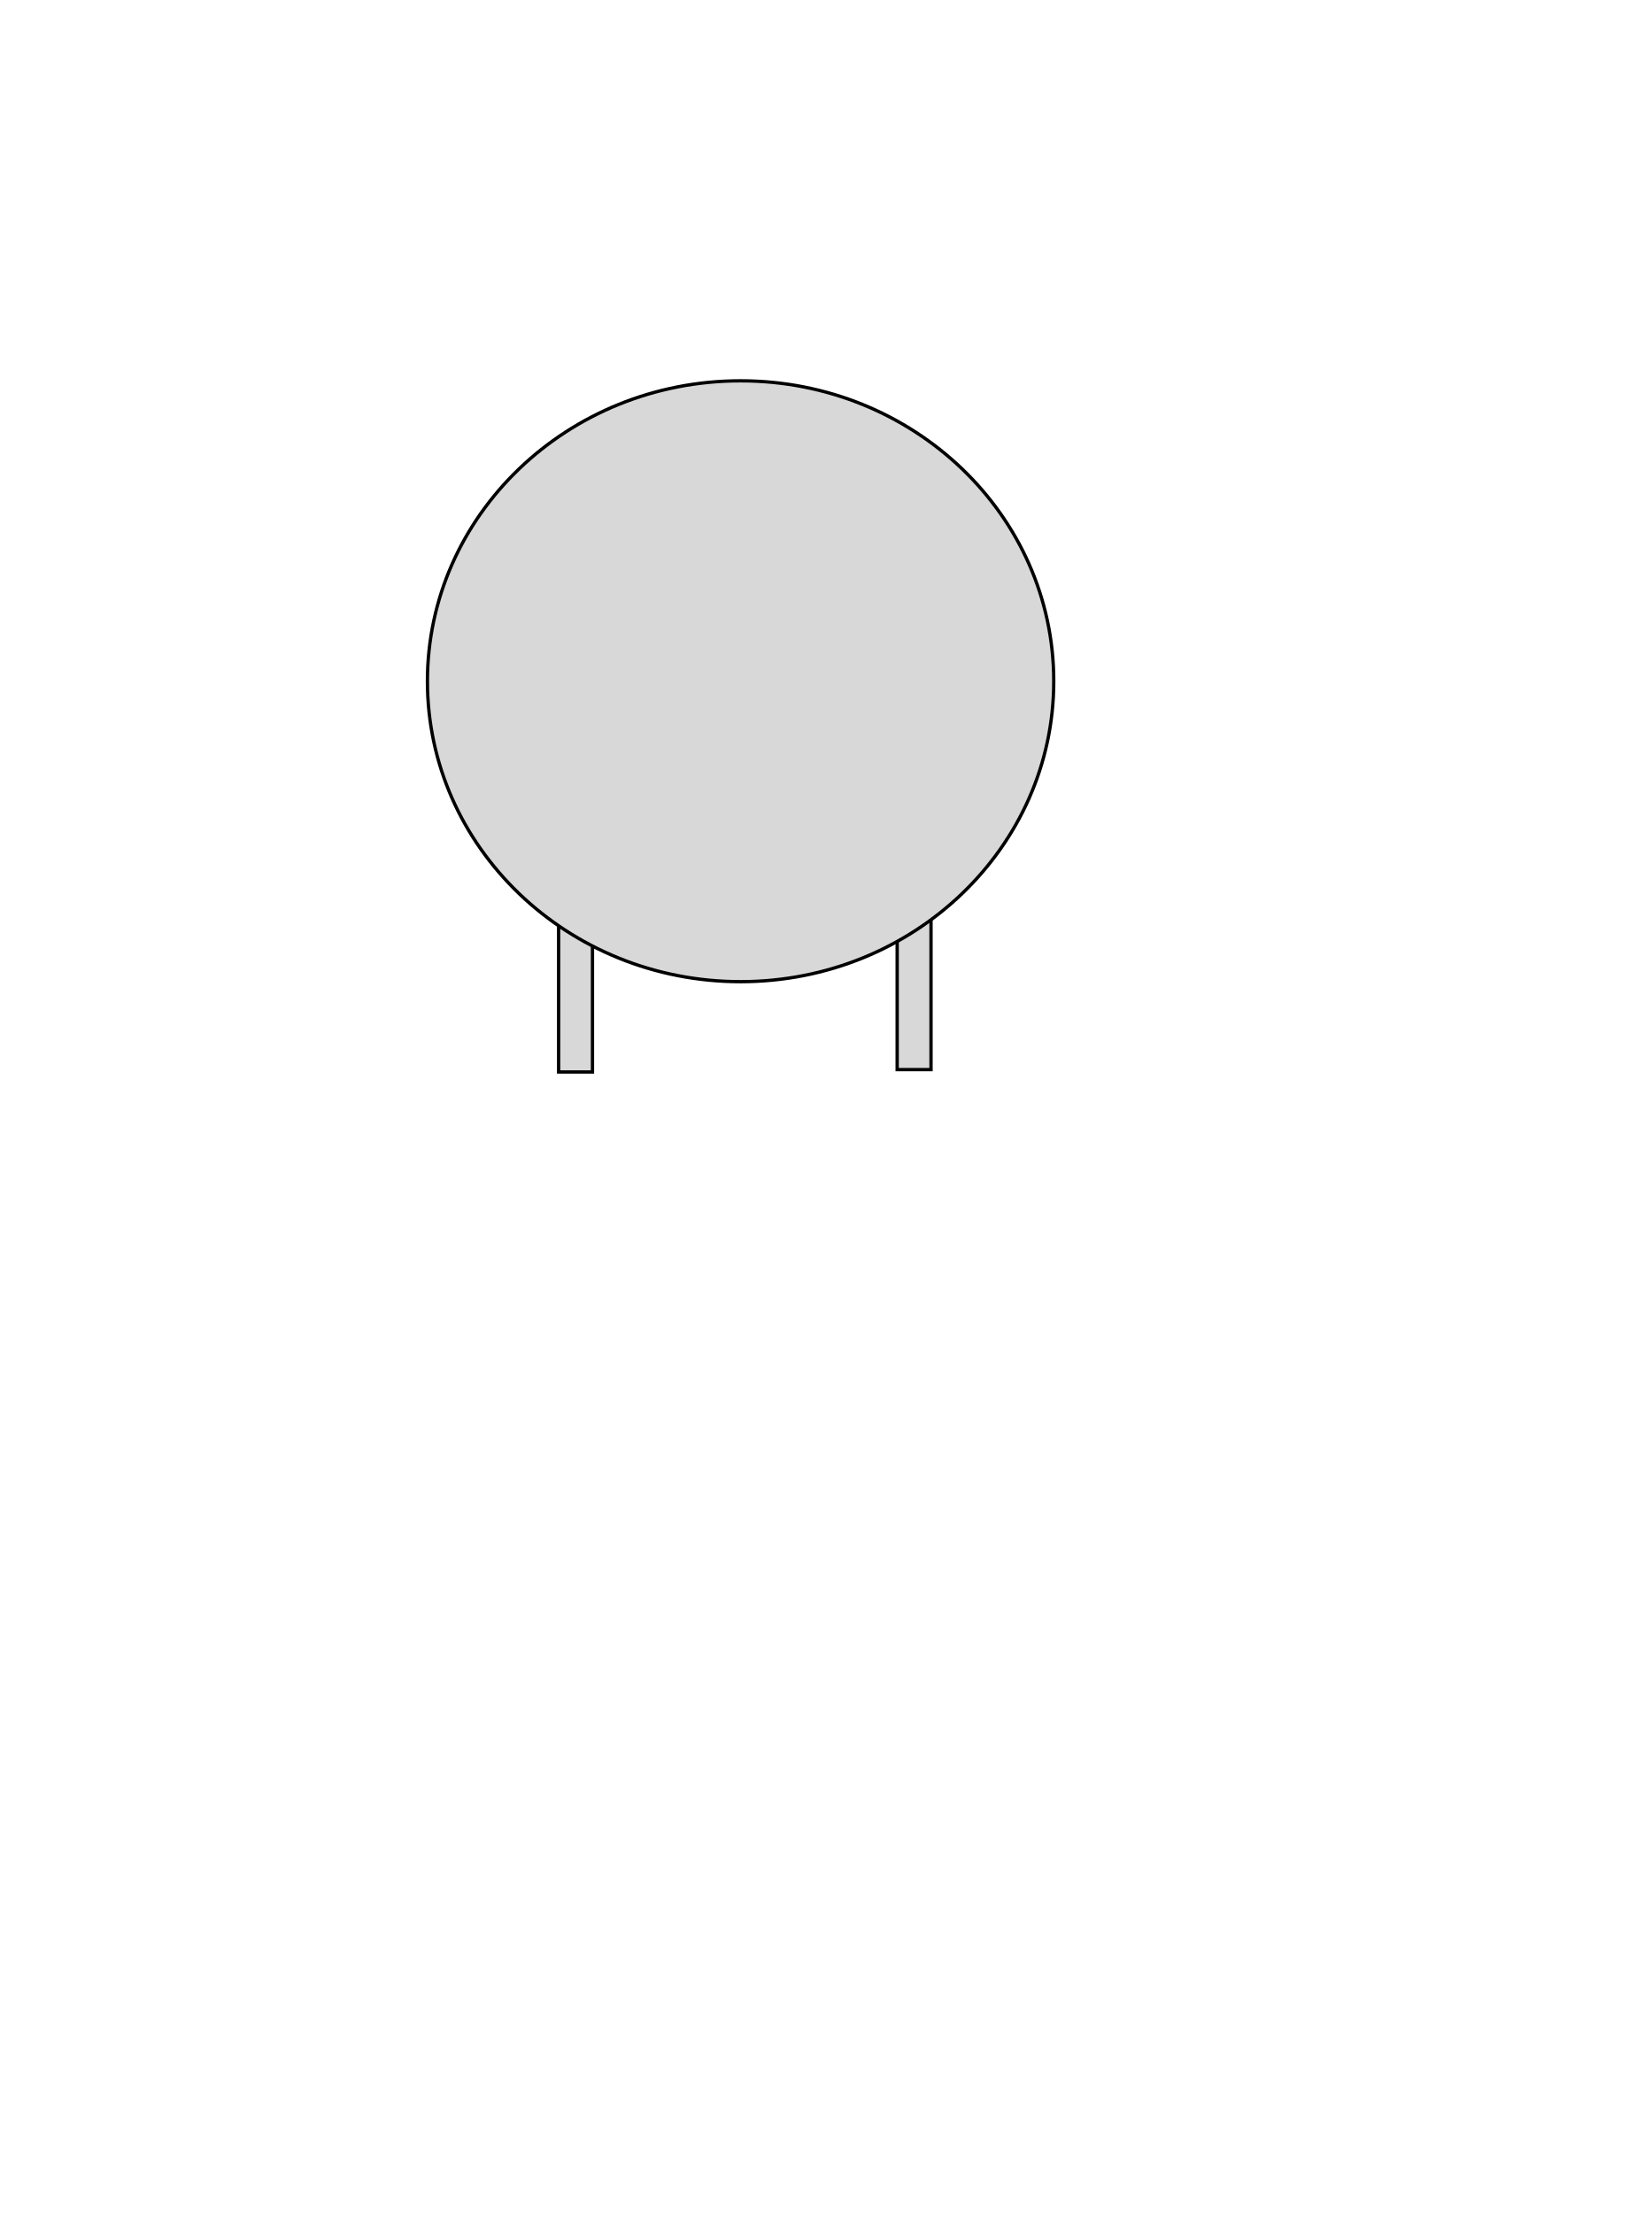
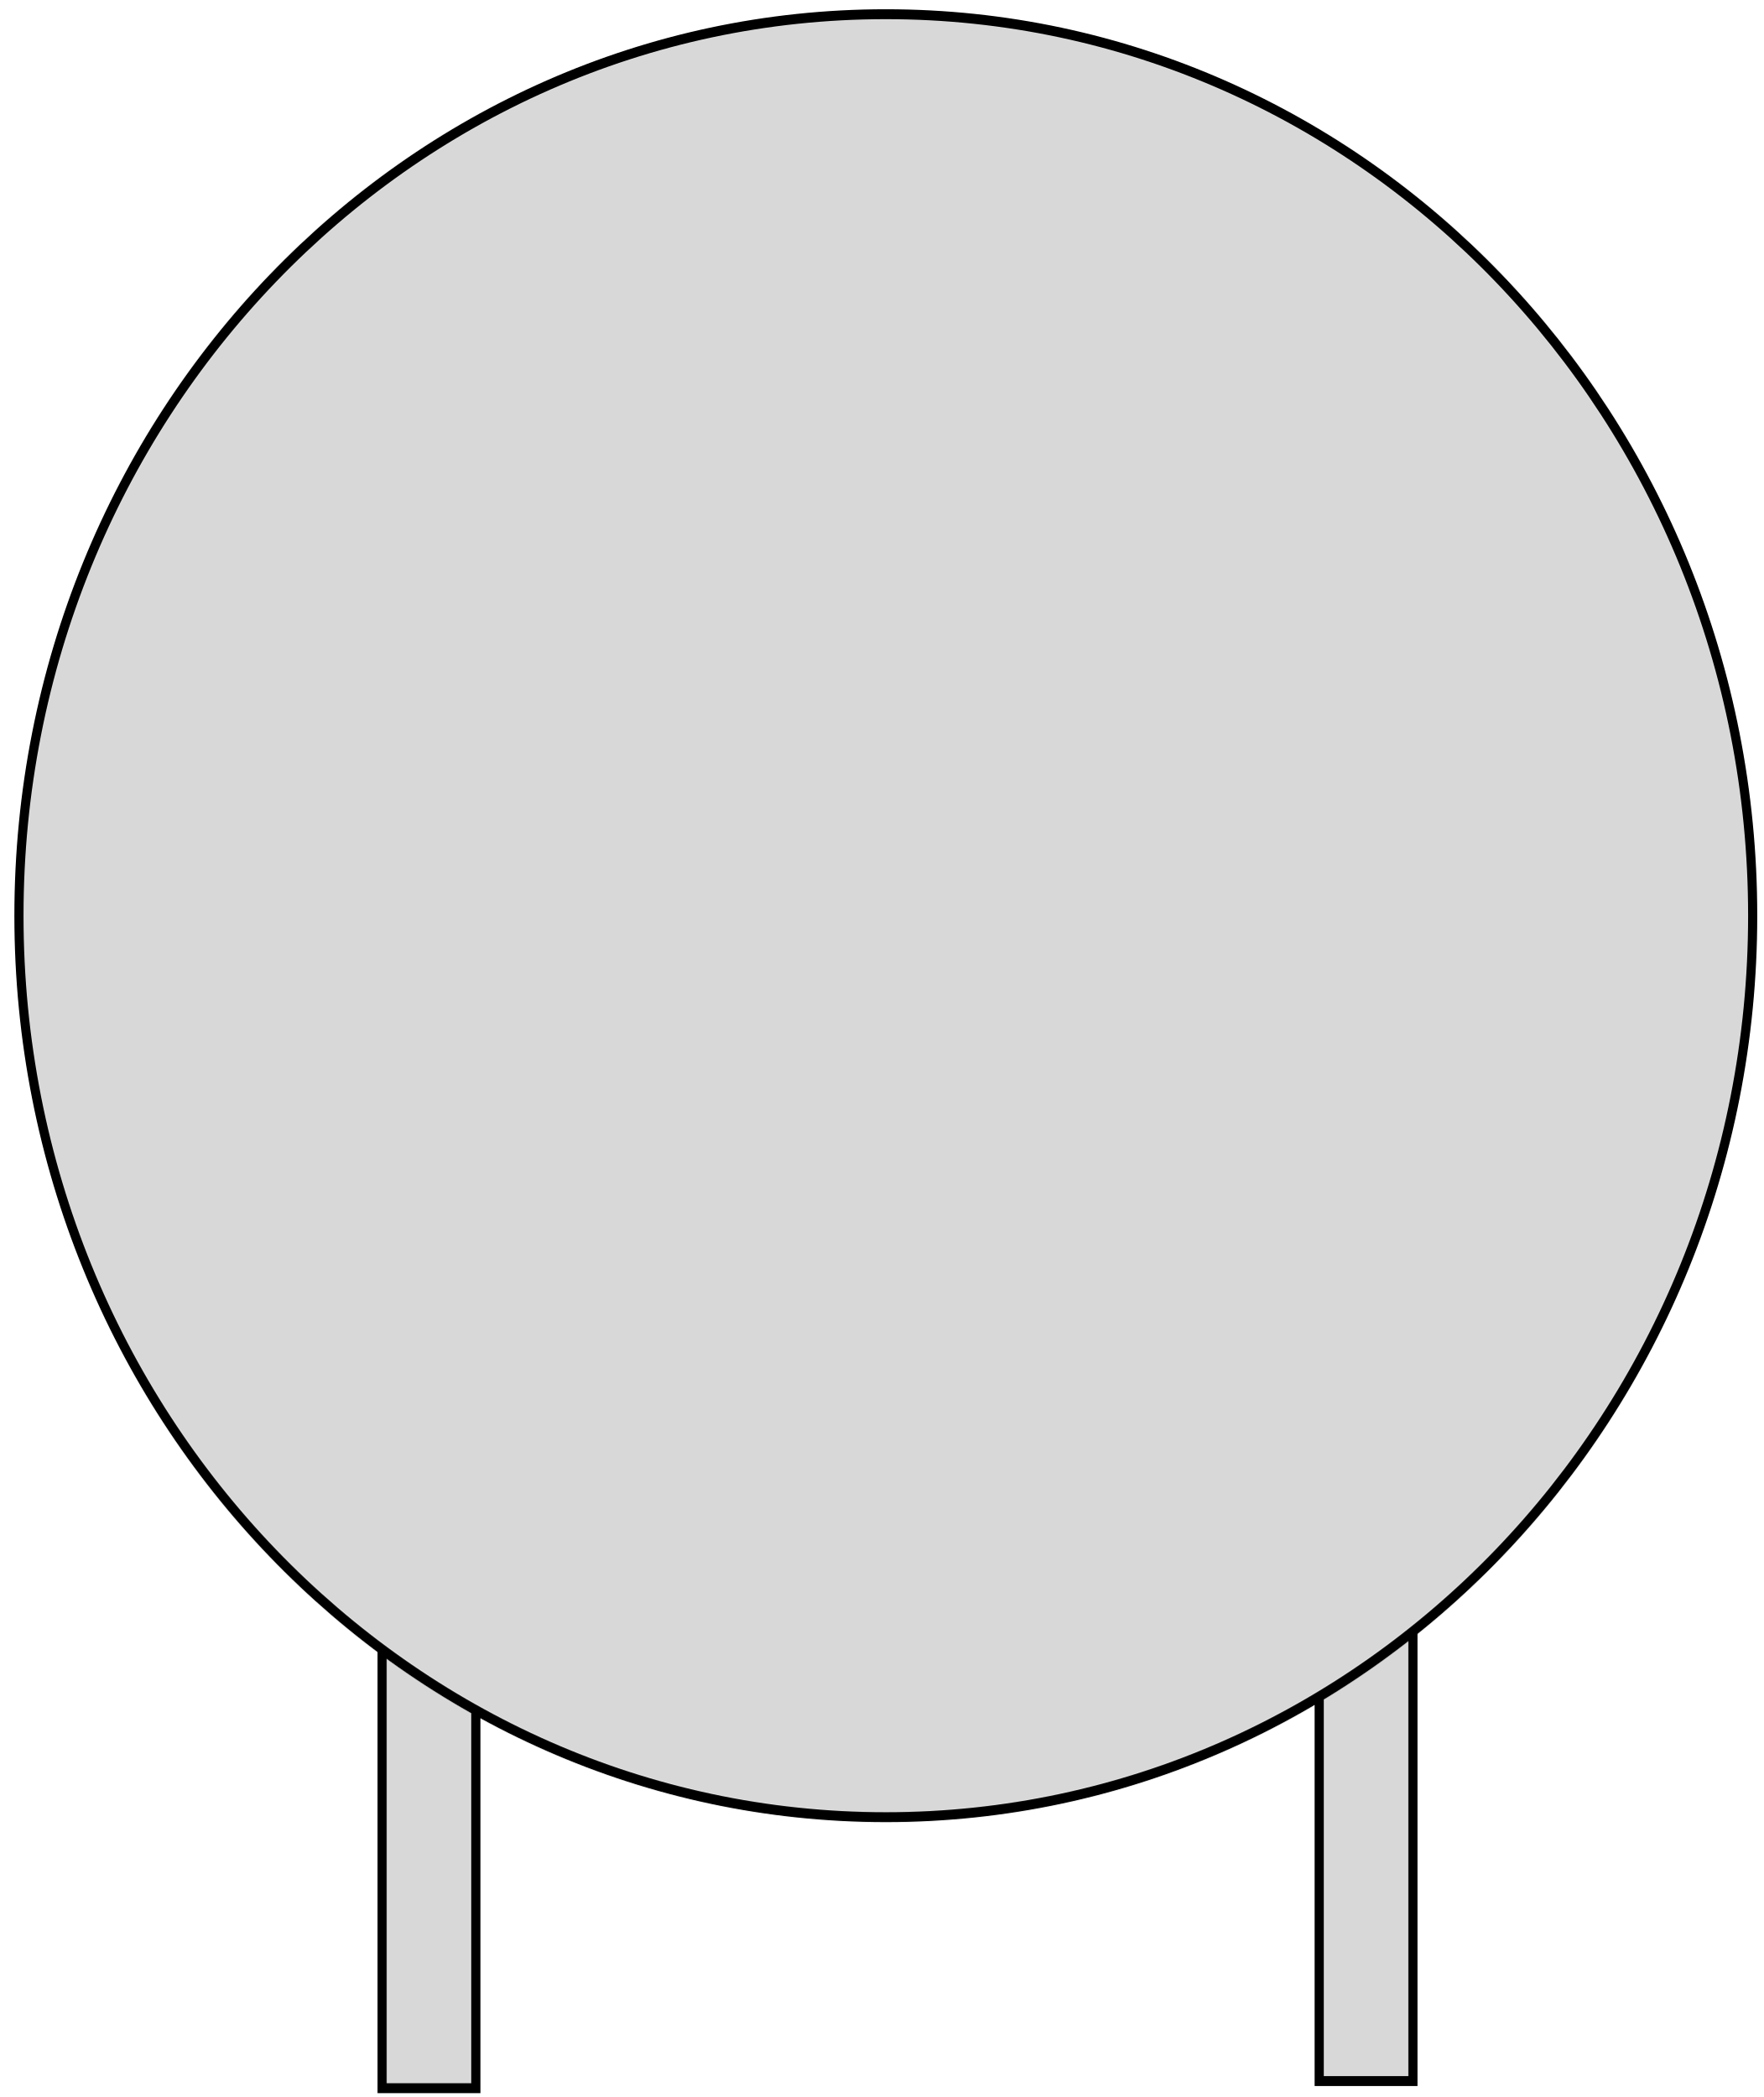
- <svg xmlns="http://www.w3.org/2000/svg" viewBox="0 0 500 670">
-   <g>
+ <svg xmlns="http://www.w3.org/2000/svg" viewBox="0 0 477 567">
+   <g transform="matrix(2.473655, 0, 0, 2.680978, -314.9386, -305.2631)" style="">
    <rect x="169.101" y="269.462" width="10.249" height="55.086" style="fill: rgb(216, 216, 216); stroke: rgb(0, 0, 0);" />
    <rect x="271.587" y="268.744" width="10.249" height="55.086" style="fill: rgb(216, 216, 216); stroke: rgb(0, 0, 0);" />
    <ellipse style="fill: rgb(216, 216, 216); stroke: rgb(0, 0, 0);" cx="224.188" cy="206.252" rx="94.799" ry="90.956" />
  </g>
</svg>
